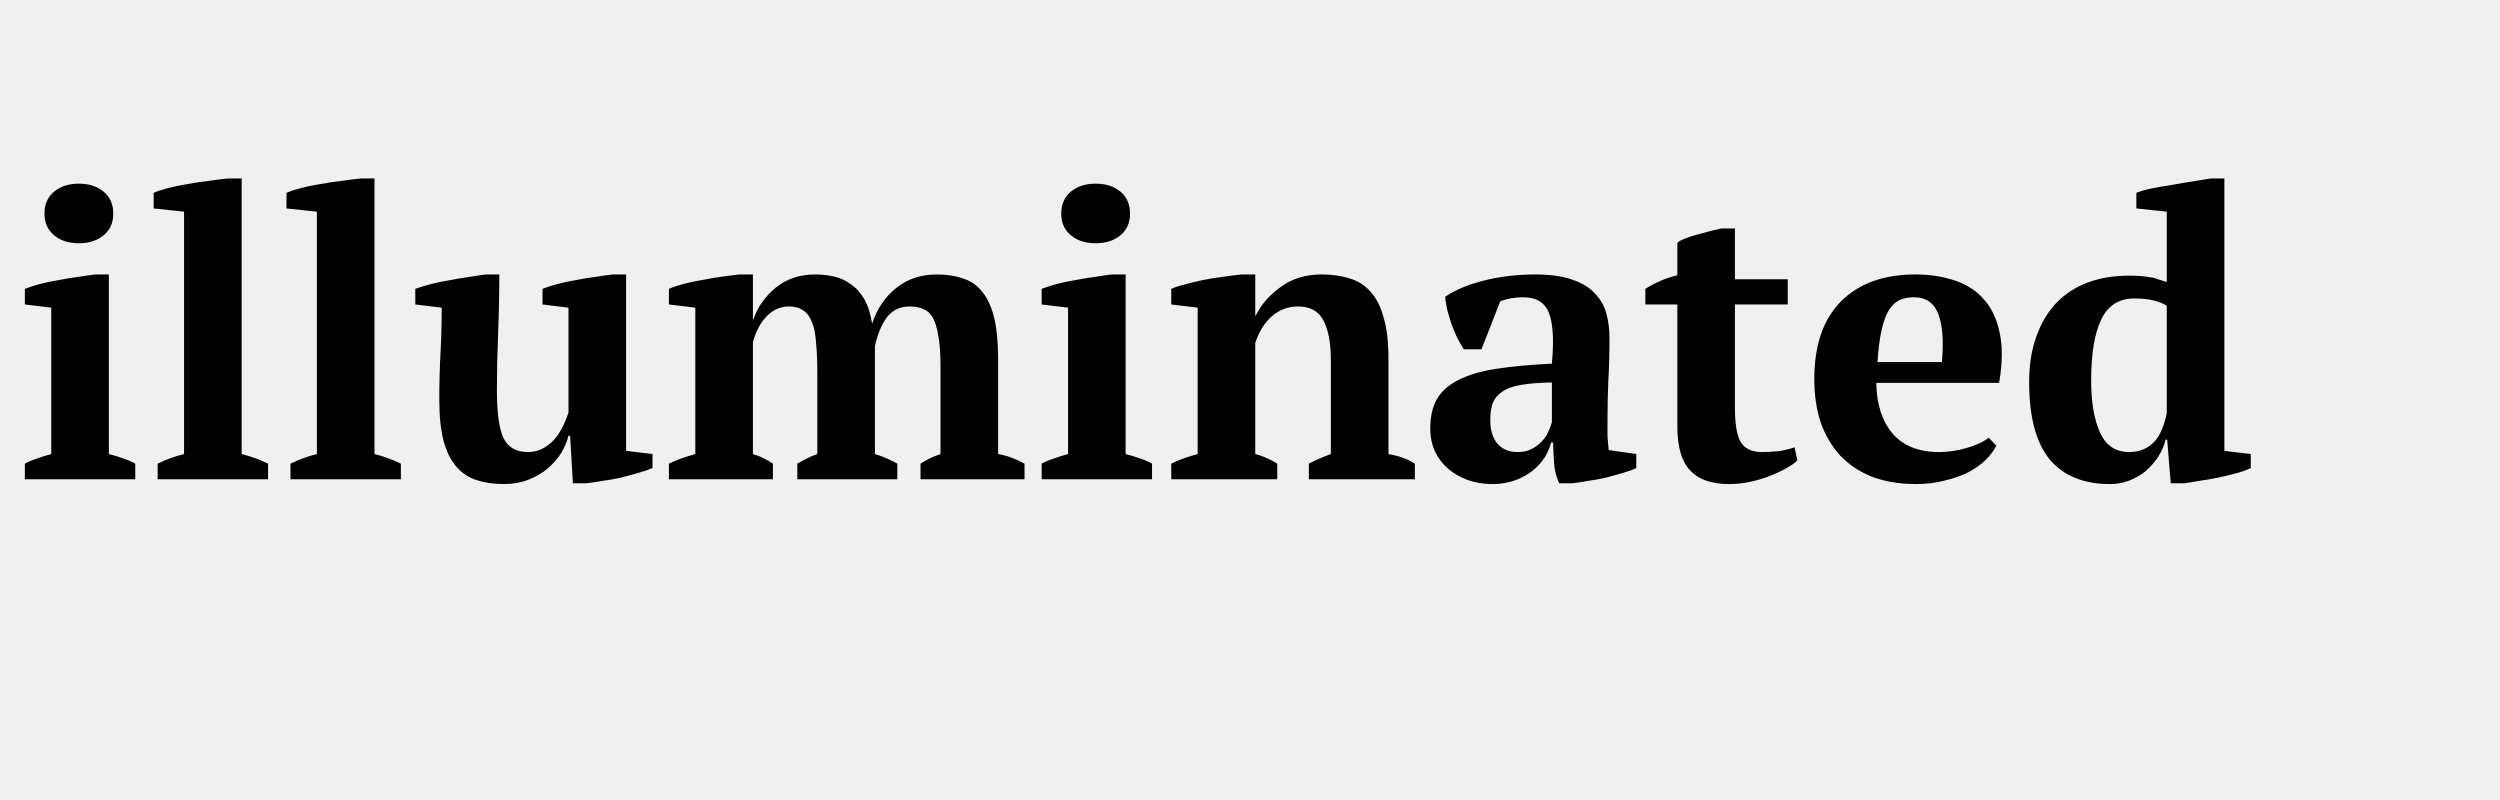
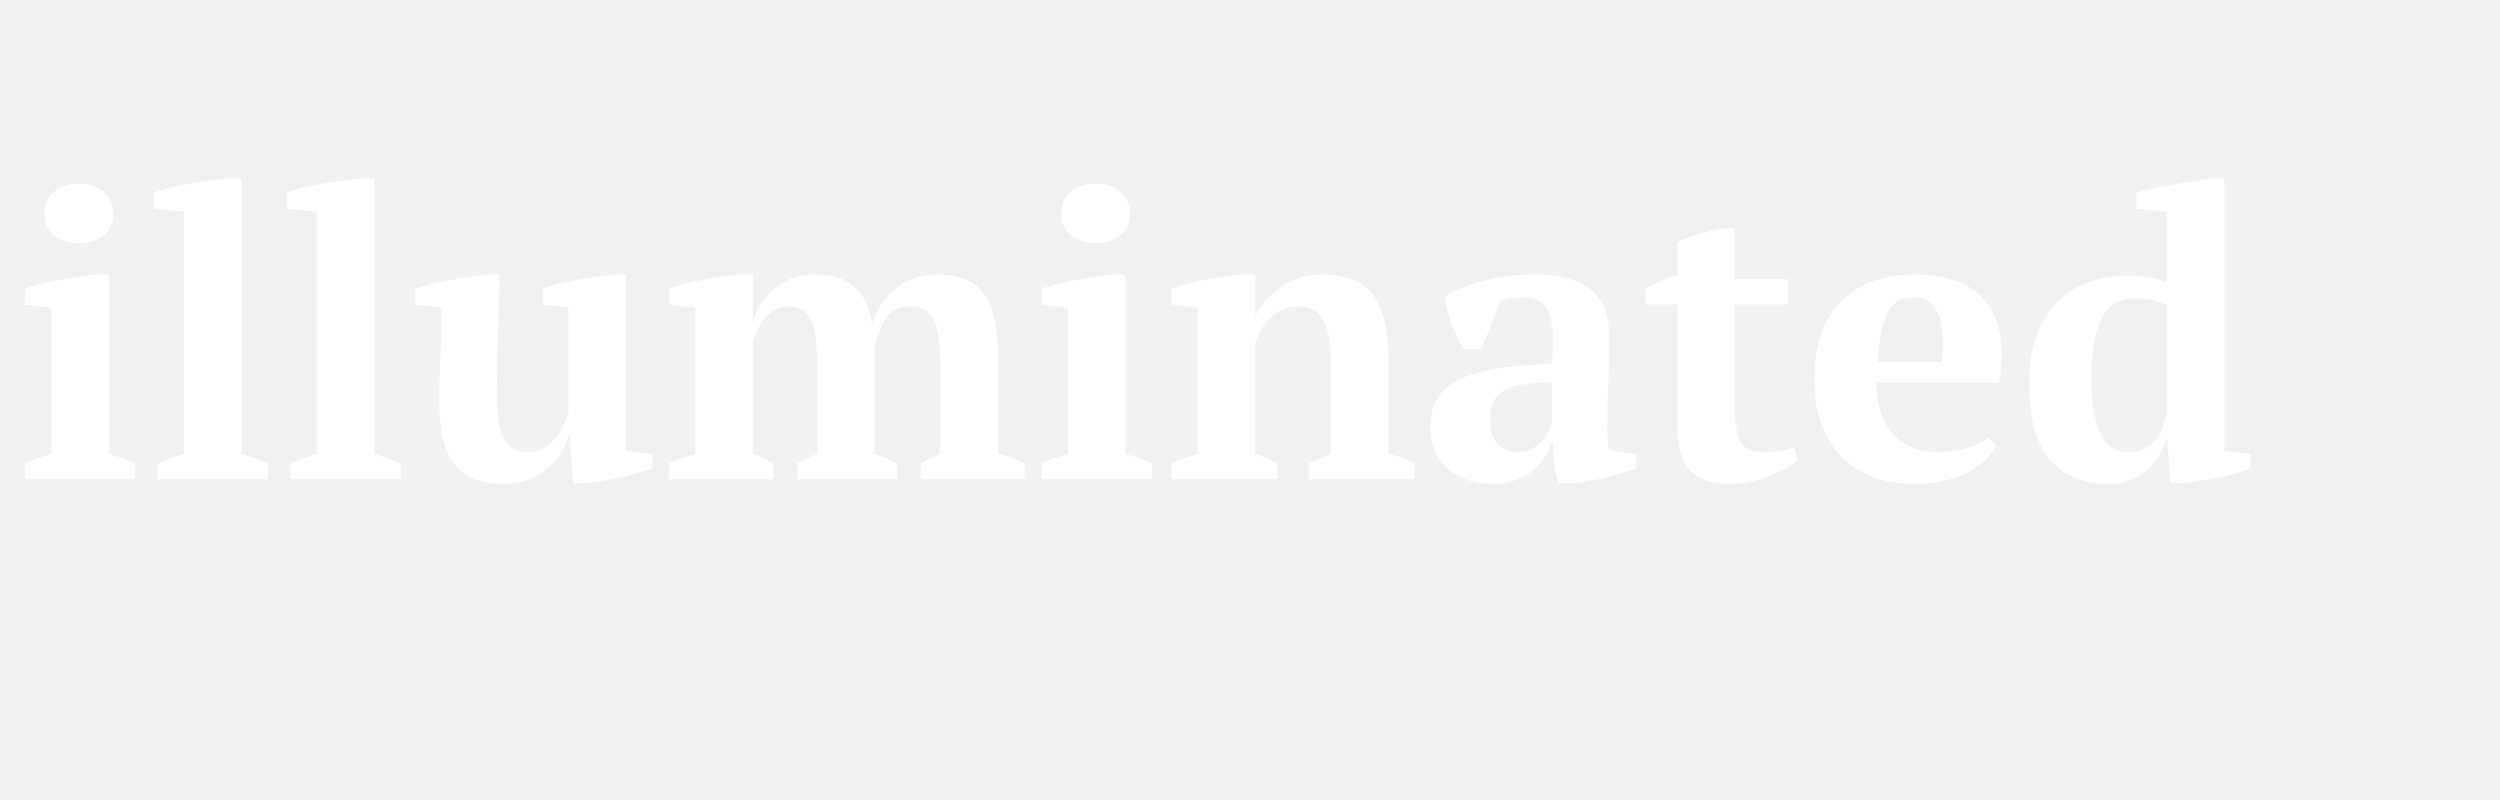
<svg xmlns="http://www.w3.org/2000/svg" width="125" height="40" viewBox="0 0 125 40" fill="none">
  <g clip-path="url(#clip0_2_23)">
-     <path d="M6.763 23.963H1.243V23.183C1.443 23.076 1.649 22.99 1.863 22.923C2.076 22.843 2.309 22.77 2.563 22.703V15.383L1.243 15.223V14.443C1.443 14.363 1.689 14.283 1.983 14.203C2.289 14.123 2.609 14.056 2.943 14.003C3.276 13.936 3.603 13.883 3.923 13.843C4.243 13.79 4.523 13.75 4.763 13.723H5.443V22.703C5.709 22.77 5.949 22.843 6.163 22.923C6.376 22.99 6.576 23.076 6.763 23.183V23.963ZM2.223 10.683C2.223 10.216 2.383 9.85 2.703 9.583C3.023 9.316 3.436 9.183 3.943 9.183C4.449 9.183 4.863 9.316 5.183 9.583C5.503 9.85 5.663 10.216 5.663 10.683C5.663 11.136 5.503 11.496 5.183 11.763C4.863 12.03 4.449 12.163 3.943 12.163C3.436 12.163 3.023 12.03 2.703 11.763C2.383 11.496 2.223 11.136 2.223 10.683ZM13.403 23.963H7.883V23.183C8.323 22.97 8.763 22.81 9.203 22.703V10.583L7.683 10.423V9.643C7.857 9.563 8.097 9.483 8.403 9.403C8.71 9.323 9.037 9.256 9.383 9.203C9.743 9.136 10.097 9.083 10.443 9.043C10.803 8.99 11.123 8.95 11.403 8.923H12.083V22.703C12.523 22.81 12.963 22.97 13.403 23.183V23.963ZM20.044 23.963H14.524V23.183C14.964 22.97 15.404 22.81 15.844 22.703V10.583L14.324 10.423V9.643C14.497 9.563 14.737 9.483 15.044 9.403C15.351 9.323 15.677 9.256 16.024 9.203C16.384 9.136 16.737 9.083 17.084 9.043C17.444 8.99 17.764 8.95 18.044 8.923H18.724V22.703C19.164 22.81 19.604 22.97 20.044 23.183V23.963ZM21.965 20.003C21.965 19.163 21.985 18.383 22.025 17.663C22.065 16.943 22.085 16.183 22.085 15.383L20.765 15.223V14.443C20.978 14.363 21.238 14.283 21.545 14.203C21.865 14.123 22.191 14.056 22.525 14.003C22.858 13.936 23.178 13.883 23.485 13.843C23.805 13.79 24.071 13.75 24.285 13.723H24.965C24.965 14.723 24.945 15.71 24.905 16.683C24.865 17.643 24.845 18.59 24.845 19.523C24.845 20.616 24.951 21.403 25.165 21.883C25.391 22.363 25.805 22.603 26.405 22.603C26.818 22.603 27.198 22.45 27.545 22.143C27.905 21.823 28.198 21.316 28.425 20.623V15.383L27.125 15.223V14.443C27.325 14.363 27.571 14.283 27.865 14.203C28.171 14.123 28.485 14.056 28.805 14.003C29.138 13.936 29.465 13.883 29.785 13.843C30.105 13.79 30.385 13.75 30.625 13.723H31.305V22.543L32.625 22.703V23.403C32.438 23.483 32.205 23.563 31.925 23.643C31.645 23.723 31.351 23.803 31.045 23.883C30.738 23.95 30.431 24.003 30.125 24.043C29.831 24.096 29.565 24.136 29.325 24.163H28.645L28.505 21.783H28.425C28.358 22.063 28.238 22.35 28.065 22.643C27.891 22.923 27.665 23.183 27.385 23.423C27.118 23.65 26.798 23.836 26.425 23.983C26.051 24.13 25.638 24.203 25.185 24.203C24.678 24.203 24.225 24.136 23.825 24.003C23.438 23.883 23.105 23.663 22.825 23.343C22.545 23.023 22.331 22.596 22.185 22.063C22.038 21.516 21.965 20.83 21.965 20.003ZM44.866 23.963H39.866V23.183C39.999 23.103 40.146 23.023 40.306 22.943C40.479 22.85 40.666 22.77 40.866 22.703V18.723C40.866 18.11 40.846 17.59 40.806 17.163C40.779 16.736 40.713 16.39 40.606 16.123C40.499 15.843 40.353 15.643 40.166 15.523C39.979 15.39 39.739 15.323 39.446 15.323C39.019 15.323 38.646 15.49 38.326 15.823C38.019 16.143 37.793 16.57 37.646 17.103V22.703C38.006 22.81 38.339 22.97 38.646 23.183V23.963H33.446V23.183C33.633 23.09 33.839 23.003 34.066 22.923C34.293 22.843 34.526 22.77 34.766 22.703V15.383L33.446 15.223V14.443C33.659 14.35 33.919 14.263 34.226 14.183C34.546 14.103 34.873 14.036 35.206 13.983C35.539 13.916 35.859 13.863 36.166 13.823C36.486 13.783 36.753 13.75 36.966 13.723H37.646V15.983H37.666C37.879 15.356 38.253 14.823 38.786 14.383C39.333 13.943 39.986 13.723 40.746 13.723C41.066 13.723 41.379 13.756 41.686 13.823C41.993 13.89 42.273 14.016 42.526 14.203C42.793 14.376 43.019 14.623 43.206 14.943C43.393 15.263 43.526 15.676 43.606 16.183C43.846 15.45 44.246 14.856 44.806 14.403C45.366 13.95 46.046 13.723 46.846 13.723C47.339 13.723 47.773 13.79 48.146 13.923C48.533 14.043 48.853 14.263 49.106 14.583C49.373 14.903 49.573 15.336 49.706 15.883C49.839 16.43 49.906 17.123 49.906 17.963V22.703C50.359 22.783 50.799 22.943 51.226 23.183V23.963H46.026V23.183C46.333 22.983 46.666 22.823 47.026 22.703V18.363C47.026 17.323 46.926 16.556 46.726 16.063C46.539 15.57 46.126 15.323 45.486 15.323C45.006 15.323 44.626 15.503 44.346 15.863C44.079 16.223 43.879 16.703 43.746 17.303V22.703C43.973 22.77 44.173 22.843 44.346 22.923C44.533 23.003 44.706 23.09 44.866 23.183V23.963ZM57.602 23.963H52.083V23.183C52.282 23.076 52.489 22.99 52.703 22.923C52.916 22.843 53.149 22.77 53.403 22.703V15.383L52.083 15.223V14.443C52.282 14.363 52.529 14.283 52.822 14.203C53.129 14.123 53.449 14.056 53.782 14.003C54.116 13.936 54.443 13.883 54.763 13.843C55.083 13.79 55.362 13.75 55.602 13.723H56.282V22.703C56.549 22.77 56.789 22.843 57.002 22.923C57.216 22.99 57.416 23.076 57.602 23.183V23.963ZM53.062 10.683C53.062 10.216 53.222 9.85 53.542 9.583C53.862 9.316 54.276 9.183 54.782 9.183C55.289 9.183 55.703 9.316 56.023 9.583C56.343 9.85 56.502 10.216 56.502 10.683C56.502 11.136 56.343 11.496 56.023 11.763C55.703 12.03 55.289 12.163 54.782 12.163C54.276 12.163 53.862 12.03 53.542 11.763C53.222 11.496 53.062 11.136 53.062 10.683ZM70.743 23.963H65.443V23.183C65.617 23.09 65.783 23.01 65.943 22.943C66.117 22.863 66.317 22.783 66.543 22.703V18.003C66.543 17.163 66.423 16.51 66.183 16.043C65.943 15.563 65.516 15.323 64.903 15.323C64.397 15.323 63.956 15.49 63.583 15.823C63.223 16.143 62.95 16.583 62.763 17.143V22.703C62.977 22.756 63.163 22.823 63.323 22.903C63.496 22.97 63.676 23.063 63.863 23.183V23.963H58.563V23.183C58.897 23.01 59.337 22.85 59.883 22.703V15.383L58.563 15.223V14.443C58.736 14.363 58.963 14.29 59.243 14.223C59.523 14.143 59.823 14.07 60.143 14.003C60.477 13.936 60.81 13.883 61.143 13.843C61.49 13.79 61.803 13.75 62.083 13.723H62.763V15.783H62.783C63.063 15.223 63.483 14.743 64.043 14.343C64.603 13.93 65.283 13.723 66.083 13.723C66.603 13.723 67.07 13.79 67.483 13.923C67.897 14.043 68.243 14.263 68.523 14.583C68.817 14.903 69.037 15.336 69.183 15.883C69.343 16.416 69.423 17.096 69.423 17.923V22.703C69.957 22.796 70.397 22.956 70.743 23.183V23.963ZM80.374 21.063C80.374 21.356 80.374 21.61 80.374 21.823C80.388 22.036 80.408 22.263 80.434 22.503L81.814 22.703V23.403C81.654 23.483 81.434 23.563 81.154 23.643C80.888 23.723 80.601 23.803 80.294 23.883C80.001 23.95 79.708 24.003 79.414 24.043C79.121 24.096 78.861 24.136 78.634 24.163H77.954C77.821 23.856 77.741 23.55 77.714 23.243C77.688 22.936 77.668 22.563 77.654 22.123H77.554C77.488 22.39 77.374 22.65 77.214 22.903C77.054 23.143 76.848 23.363 76.594 23.563C76.354 23.75 76.068 23.903 75.734 24.023C75.401 24.143 75.028 24.203 74.614 24.203C74.174 24.203 73.768 24.136 73.394 24.003C73.021 23.87 72.694 23.683 72.414 23.443C72.134 23.203 71.914 22.916 71.754 22.583C71.594 22.236 71.514 21.85 71.514 21.423C71.514 20.823 71.628 20.33 71.854 19.943C72.081 19.556 72.434 19.243 72.914 19.003C73.408 18.75 74.034 18.563 74.794 18.443C75.568 18.323 76.501 18.236 77.594 18.183C77.701 17.036 77.654 16.196 77.454 15.663C77.254 15.13 76.821 14.863 76.154 14.863C75.741 14.863 75.361 14.93 75.014 15.063L74.074 17.463H73.194C73.088 17.303 72.981 17.123 72.874 16.923C72.781 16.71 72.688 16.49 72.594 16.263C72.514 16.023 72.441 15.783 72.374 15.543C72.321 15.303 72.281 15.07 72.254 14.843C72.761 14.496 73.414 14.223 74.214 14.023C75.014 13.823 75.861 13.723 76.754 13.723C77.514 13.723 78.134 13.81 78.614 13.983C79.094 14.143 79.468 14.37 79.734 14.663C80.014 14.943 80.208 15.276 80.314 15.663C80.421 16.05 80.474 16.463 80.474 16.903C80.474 17.703 80.454 18.43 80.414 19.083C80.388 19.723 80.374 20.383 80.374 21.063ZM75.874 22.603C76.154 22.603 76.394 22.55 76.594 22.443C76.794 22.336 76.961 22.21 77.094 22.063C77.241 21.916 77.348 21.756 77.414 21.583C77.494 21.41 77.554 21.256 77.594 21.123V19.123C76.968 19.136 76.454 19.176 76.054 19.243C75.654 19.31 75.341 19.423 75.114 19.583C74.888 19.73 74.728 19.923 74.634 20.163C74.554 20.39 74.514 20.67 74.514 21.003C74.514 21.51 74.634 21.903 74.874 22.183C75.114 22.463 75.448 22.603 75.874 22.603ZM82.267 14.443C82.774 14.123 83.307 13.896 83.867 13.763V12.143C83.947 12.063 84.08 11.99 84.267 11.923C84.467 11.843 84.674 11.776 84.887 11.723C85.114 11.656 85.334 11.596 85.547 11.543C85.76 11.49 85.934 11.45 86.067 11.423H86.747V13.963H89.387V15.223H86.747V20.403C86.747 21.23 86.847 21.803 87.047 22.123C87.26 22.443 87.607 22.603 88.087 22.603C88.327 22.603 88.594 22.59 88.887 22.563C89.194 22.523 89.474 22.456 89.727 22.363L89.867 23.023C89.747 23.143 89.567 23.27 89.327 23.403C89.1 23.536 88.834 23.663 88.527 23.783C88.234 23.903 87.907 24.003 87.547 24.083C87.2 24.163 86.834 24.203 86.447 24.203C85.58 24.203 84.934 23.976 84.507 23.523C84.08 23.07 83.867 22.336 83.867 21.323V15.223H82.267V14.443ZM99.815 22.283C99.709 22.51 99.535 22.743 99.295 22.983C99.069 23.21 98.782 23.416 98.435 23.603C98.102 23.776 97.709 23.916 97.255 24.023C96.815 24.143 96.335 24.203 95.815 24.203C94.989 24.203 94.255 24.083 93.615 23.843C92.975 23.59 92.442 23.236 92.015 22.783C91.589 22.316 91.262 21.763 91.035 21.123C90.822 20.483 90.715 19.763 90.715 18.963C90.715 17.256 91.162 15.956 92.055 15.063C92.949 14.17 94.189 13.723 95.775 13.723C96.455 13.723 97.089 13.816 97.675 14.003C98.275 14.19 98.769 14.496 99.155 14.923C99.555 15.35 99.829 15.91 99.975 16.603C100.135 17.296 100.129 18.143 99.955 19.143H93.815C93.829 20.196 94.095 21.036 94.615 21.663C95.149 22.29 95.929 22.603 96.955 22.603C97.395 22.603 97.849 22.536 98.315 22.403C98.795 22.27 99.169 22.096 99.435 21.883L99.815 22.283ZM95.695 14.863C95.429 14.863 95.189 14.91 94.975 15.003C94.775 15.096 94.595 15.27 94.435 15.523C94.289 15.763 94.169 16.096 94.075 16.523C93.982 16.936 93.915 17.463 93.875 18.103H97.095C97.189 17.063 97.129 16.263 96.915 15.703C96.702 15.143 96.295 14.863 95.695 14.863ZM108.278 21.983C108.211 22.276 108.091 22.556 107.918 22.823C107.744 23.09 107.538 23.33 107.298 23.543C107.058 23.743 106.784 23.903 106.478 24.023C106.171 24.143 105.844 24.203 105.498 24.203C104.178 24.203 103.171 23.79 102.478 22.963C101.798 22.123 101.458 20.843 101.458 19.123C101.458 18.243 101.578 17.476 101.818 16.823C102.058 16.156 102.391 15.596 102.818 15.143C103.258 14.69 103.784 14.35 104.398 14.123C105.011 13.896 105.691 13.783 106.438 13.783C106.678 13.783 106.878 13.79 107.038 13.803C107.211 13.816 107.364 13.836 107.498 13.863C107.644 13.876 107.778 13.91 107.898 13.963C108.031 14.003 108.178 14.05 108.338 14.103V10.583L106.818 10.423V9.643C107.004 9.563 107.258 9.49 107.578 9.423C107.911 9.356 108.258 9.296 108.618 9.243C108.978 9.176 109.331 9.116 109.678 9.063C110.024 9.01 110.311 8.963 110.538 8.923H111.218V22.543L112.538 22.703V23.403C112.351 23.496 112.111 23.583 111.818 23.663C111.524 23.743 111.218 23.816 110.898 23.883C110.578 23.95 110.264 24.003 109.958 24.043C109.664 24.096 109.418 24.136 109.218 24.163H108.538L108.358 21.983H108.278ZM106.458 22.603C106.924 22.603 107.318 22.456 107.638 22.163C107.958 21.87 108.191 21.37 108.338 20.663V15.283C108.164 15.176 107.944 15.09 107.678 15.023C107.424 14.956 107.104 14.923 106.718 14.923C105.944 14.923 105.391 15.276 105.058 15.983C104.724 16.676 104.558 17.69 104.558 19.023C104.558 20.103 104.704 20.97 104.998 21.623C105.291 22.276 105.778 22.603 106.458 22.603Z" fill="#000000" />
+     <path d="M6.763 23.963H1.243V23.183C1.443 23.076 1.649 22.99 1.863 22.923C2.076 22.843 2.309 22.77 2.563 22.703V15.383L1.243 15.223V14.443C1.443 14.363 1.689 14.283 1.983 14.203C2.289 14.123 2.609 14.056 2.943 14.003C3.276 13.936 3.603 13.883 3.923 13.843C4.243 13.79 4.523 13.75 4.763 13.723H5.443V22.703C5.709 22.77 5.949 22.843 6.163 22.923C6.376 22.99 6.576 23.076 6.763 23.183V23.963ZM2.223 10.683C2.223 10.216 2.383 9.85 2.703 9.583C3.023 9.316 3.436 9.183 3.943 9.183C4.449 9.183 4.863 9.316 5.183 9.583C5.503 9.85 5.663 10.216 5.663 10.683C5.663 11.136 5.503 11.496 5.183 11.763C4.863 12.03 4.449 12.163 3.943 12.163C3.436 12.163 3.023 12.03 2.703 11.763C2.383 11.496 2.223 11.136 2.223 10.683ZM13.403 23.963H7.883V23.183C8.323 22.97 8.763 22.81 9.203 22.703V10.583L7.683 10.423V9.643C7.857 9.563 8.097 9.483 8.403 9.403C8.71 9.323 9.037 9.256 9.383 9.203C9.743 9.136 10.097 9.083 10.443 9.043C10.803 8.99 11.123 8.95 11.403 8.923H12.083V22.703C12.523 22.81 12.963 22.97 13.403 23.183V23.963ZM20.044 23.963H14.524V23.183C14.964 22.97 15.404 22.81 15.844 22.703V10.583L14.324 10.423V9.643C14.497 9.563 14.737 9.483 15.044 9.403C15.351 9.323 15.677 9.256 16.024 9.203C16.384 9.136 16.737 9.083 17.084 9.043C17.444 8.99 17.764 8.95 18.044 8.923H18.724V22.703C19.164 22.81 19.604 22.97 20.044 23.183V23.963ZM21.965 20.003C21.965 19.163 21.985 18.383 22.025 17.663C22.065 16.943 22.085 16.183 22.085 15.383L20.765 15.223V14.443C20.978 14.363 21.238 14.283 21.545 14.203C21.865 14.123 22.191 14.056 22.525 14.003C22.858 13.936 23.178 13.883 23.485 13.843C23.805 13.79 24.071 13.75 24.285 13.723H24.965C24.965 14.723 24.945 15.71 24.905 16.683C24.865 17.643 24.845 18.59 24.845 19.523C24.845 20.616 24.951 21.403 25.165 21.883C25.391 22.363 25.805 22.603 26.405 22.603C26.818 22.603 27.198 22.45 27.545 22.143C27.905 21.823 28.198 21.316 28.425 20.623V15.383L27.125 15.223V14.443C27.325 14.363 27.571 14.283 27.865 14.203C28.171 14.123 28.485 14.056 28.805 14.003C29.138 13.936 29.465 13.883 29.785 13.843C30.105 13.79 30.385 13.75 30.625 13.723H31.305V22.543L32.625 22.703V23.403C32.438 23.483 32.205 23.563 31.925 23.643C31.645 23.723 31.351 23.803 31.045 23.883C30.738 23.95 30.431 24.003 30.125 24.043C29.831 24.096 29.565 24.136 29.325 24.163H28.645L28.505 21.783H28.425C28.358 22.063 28.238 22.35 28.065 22.643C27.891 22.923 27.665 23.183 27.385 23.423C27.118 23.65 26.798 23.836 26.425 23.983C26.051 24.13 25.638 24.203 25.185 24.203C24.678 24.203 24.225 24.136 23.825 24.003C23.438 23.883 23.105 23.663 22.825 23.343C22.545 23.023 22.331 22.596 22.185 22.063C22.038 21.516 21.965 20.83 21.965 20.003ZM44.866 23.963H39.866V23.183C39.999 23.103 40.146 23.023 40.306 22.943C40.479 22.85 40.666 22.77 40.866 22.703V18.723C40.866 18.11 40.846 17.59 40.806 17.163C40.779 16.736 40.713 16.39 40.606 16.123C40.499 15.843 40.353 15.643 40.166 15.523C39.979 15.39 39.739 15.323 39.446 15.323C39.019 15.323 38.646 15.49 38.326 15.823C38.019 16.143 37.793 16.57 37.646 17.103V22.703C38.006 22.81 38.339 22.97 38.646 23.183V23.963H33.446V23.183C33.633 23.09 33.839 23.003 34.066 22.923C34.293 22.843 34.526 22.77 34.766 22.703V15.383L33.446 15.223V14.443C33.659 14.35 33.919 14.263 34.226 14.183C34.546 14.103 34.873 14.036 35.206 13.983C35.539 13.916 35.859 13.863 36.166 13.823C36.486 13.783 36.753 13.75 36.966 13.723H37.646V15.983H37.666C37.879 15.356 38.253 14.823 38.786 14.383C39.333 13.943 39.986 13.723 40.746 13.723C41.066 13.723 41.379 13.756 41.686 13.823C41.993 13.89 42.273 14.016 42.526 14.203C42.793 14.376 43.019 14.623 43.206 14.943C43.393 15.263 43.526 15.676 43.606 16.183C43.846 15.45 44.246 14.856 44.806 14.403C45.366 13.95 46.046 13.723 46.846 13.723C47.339 13.723 47.773 13.79 48.146 13.923C48.533 14.043 48.853 14.263 49.106 14.583C49.373 14.903 49.573 15.336 49.706 15.883C49.839 16.43 49.906 17.123 49.906 17.963V22.703C50.359 22.783 50.799 22.943 51.226 23.183V23.963H46.026V23.183C46.333 22.983 46.666 22.823 47.026 22.703V18.363C47.026 17.323 46.926 16.556 46.726 16.063C46.539 15.57 46.126 15.323 45.486 15.323C45.006 15.323 44.626 15.503 44.346 15.863C44.079 16.223 43.879 16.703 43.746 17.303V22.703C43.973 22.77 44.173 22.843 44.346 22.923C44.533 23.003 44.706 23.09 44.866 23.183V23.963ZM57.602 23.963H52.083V23.183C52.282 23.076 52.489 22.99 52.703 22.923C52.916 22.843 53.149 22.77 53.403 22.703V15.383L52.083 15.223V14.443C52.282 14.363 52.529 14.283 52.822 14.203C53.129 14.123 53.449 14.056 53.782 14.003C54.116 13.936 54.443 13.883 54.763 13.843C55.083 13.79 55.362 13.75 55.602 13.723H56.282V22.703C56.549 22.77 56.789 22.843 57.002 22.923C57.216 22.99 57.416 23.076 57.602 23.183V23.963ZM53.062 10.683C53.062 10.216 53.222 9.85 53.542 9.583C53.862 9.316 54.276 9.183 54.782 9.183C55.289 9.183 55.703 9.316 56.023 9.583C56.343 9.85 56.502 10.216 56.502 10.683C56.502 11.136 56.343 11.496 56.023 11.763C55.703 12.03 55.289 12.163 54.782 12.163C54.276 12.163 53.862 12.03 53.542 11.763C53.222 11.496 53.062 11.136 53.062 10.683ZM70.743 23.963H65.443V23.183C65.617 23.09 65.783 23.01 65.943 22.943C66.117 22.863 66.317 22.783 66.543 22.703V18.003C66.543 17.163 66.423 16.51 66.183 16.043C65.943 15.563 65.516 15.323 64.903 15.323C64.397 15.323 63.956 15.49 63.583 15.823C63.223 16.143 62.95 16.583 62.763 17.143V22.703C62.977 22.756 63.163 22.823 63.323 22.903C63.496 22.97 63.676 23.063 63.863 23.183V23.963H58.563V23.183C58.897 23.01 59.337 22.85 59.883 22.703V15.383L58.563 15.223V14.443C58.736 14.363 58.963 14.29 59.243 14.223C59.523 14.143 59.823 14.07 60.143 14.003C60.477 13.936 60.81 13.883 61.143 13.843C61.49 13.79 61.803 13.75 62.083 13.723H62.763V15.783H62.783C63.063 15.223 63.483 14.743 64.043 14.343C64.603 13.93 65.283 13.723 66.083 13.723C66.603 13.723 67.07 13.79 67.483 13.923C67.897 14.043 68.243 14.263 68.523 14.583C68.817 14.903 69.037 15.336 69.183 15.883C69.343 16.416 69.423 17.096 69.423 17.923V22.703C69.957 22.796 70.397 22.956 70.743 23.183V23.963ZM80.374 21.063C80.374 21.356 80.374 21.61 80.374 21.823C80.388 22.036 80.408 22.263 80.434 22.503L81.814 22.703V23.403C81.654 23.483 81.434 23.563 81.154 23.643C80.888 23.723 80.601 23.803 80.294 23.883C80.001 23.95 79.708 24.003 79.414 24.043C79.121 24.096 78.861 24.136 78.634 24.163H77.954C77.821 23.856 77.741 23.55 77.714 23.243C77.688 22.936 77.668 22.563 77.654 22.123H77.554C77.488 22.39 77.374 22.65 77.214 22.903C77.054 23.143 76.848 23.363 76.594 23.563C76.354 23.75 76.068 23.903 75.734 24.023C75.401 24.143 75.028 24.203 74.614 24.203C74.174 24.203 73.768 24.136 73.394 24.003C73.021 23.87 72.694 23.683 72.414 23.443C72.134 23.203 71.914 22.916 71.754 22.583C71.594 22.236 71.514 21.85 71.514 21.423C71.514 20.823 71.628 20.33 71.854 19.943C72.081 19.556 72.434 19.243 72.914 19.003C73.408 18.75 74.034 18.563 74.794 18.443C75.568 18.323 76.501 18.236 77.594 18.183C77.701 17.036 77.654 16.196 77.454 15.663C77.254 15.13 76.821 14.863 76.154 14.863C75.741 14.863 75.361 14.93 75.014 15.063L74.074 17.463H73.194C73.088 17.303 72.981 17.123 72.874 16.923C72.781 16.71 72.688 16.49 72.594 16.263C72.514 16.023 72.441 15.783 72.374 15.543C72.321 15.303 72.281 15.07 72.254 14.843C72.761 14.496 73.414 14.223 74.214 14.023C75.014 13.823 75.861 13.723 76.754 13.723C77.514 13.723 78.134 13.81 78.614 13.983C79.094 14.143 79.468 14.37 79.734 14.663C80.014 14.943 80.208 15.276 80.314 15.663C80.421 16.05 80.474 16.463 80.474 16.903C80.474 17.703 80.454 18.43 80.414 19.083C80.388 19.723 80.374 20.383 80.374 21.063ZM75.874 22.603C76.154 22.603 76.394 22.55 76.594 22.443C76.794 22.336 76.961 22.21 77.094 22.063C77.241 21.916 77.348 21.756 77.414 21.583C77.494 21.41 77.554 21.256 77.594 21.123V19.123C76.968 19.136 76.454 19.176 76.054 19.243C75.654 19.31 75.341 19.423 75.114 19.583C74.888 19.73 74.728 19.923 74.634 20.163C74.554 20.39 74.514 20.67 74.514 21.003C74.514 21.51 74.634 21.903 74.874 22.183C75.114 22.463 75.448 22.603 75.874 22.603ZM82.267 14.443C82.774 14.123 83.307 13.896 83.867 13.763V12.143C83.947 12.063 84.08 11.99 84.267 11.923C84.467 11.843 84.674 11.776 84.887 11.723C85.114 11.656 85.334 11.596 85.547 11.543C85.76 11.49 85.934 11.45 86.067 11.423H86.747V13.963H89.387V15.223H86.747V20.403C86.747 21.23 86.847 21.803 87.047 22.123C87.26 22.443 87.607 22.603 88.087 22.603C88.327 22.603 88.594 22.59 88.887 22.563C89.194 22.523 89.474 22.456 89.727 22.363L89.867 23.023C89.747 23.143 89.567 23.27 89.327 23.403C89.1 23.536 88.834 23.663 88.527 23.783C88.234 23.903 87.907 24.003 87.547 24.083C87.2 24.163 86.834 24.203 86.447 24.203C85.58 24.203 84.934 23.976 84.507 23.523C84.08 23.07 83.867 22.336 83.867 21.323V15.223H82.267V14.443ZM99.815 22.283C99.709 22.51 99.535 22.743 99.295 22.983C99.069 23.21 98.782 23.416 98.435 23.603C98.102 23.776 97.709 23.916 97.255 24.023C96.815 24.143 96.335 24.203 95.815 24.203C94.989 24.203 94.255 24.083 93.615 23.843C92.975 23.59 92.442 23.236 92.015 22.783C91.589 22.316 91.262 21.763 91.035 21.123C90.822 20.483 90.715 19.763 90.715 18.963C90.715 17.256 91.162 15.956 92.055 15.063C92.949 14.17 94.189 13.723 95.775 13.723C96.455 13.723 97.089 13.816 97.675 14.003C98.275 14.19 98.769 14.496 99.155 14.923C99.555 15.35 99.829 15.91 99.975 16.603C100.135 17.296 100.129 18.143 99.955 19.143H93.815C93.829 20.196 94.095 21.036 94.615 21.663C95.149 22.29 95.929 22.603 96.955 22.603C97.395 22.603 97.849 22.536 98.315 22.403C98.795 22.27 99.169 22.096 99.435 21.883L99.815 22.283ZM95.695 14.863C95.429 14.863 95.189 14.91 94.975 15.003C94.775 15.096 94.595 15.27 94.435 15.523C94.289 15.763 94.169 16.096 94.075 16.523C93.982 16.936 93.915 17.463 93.875 18.103H97.095C97.189 17.063 97.129 16.263 96.915 15.703C96.702 15.143 96.295 14.863 95.695 14.863ZM108.278 21.983C108.211 22.276 108.091 22.556 107.918 22.823C107.744 23.09 107.538 23.33 107.298 23.543C107.058 23.743 106.784 23.903 106.478 24.023C106.171 24.143 105.844 24.203 105.498 24.203C104.178 24.203 103.171 23.79 102.478 22.963C101.798 22.123 101.458 20.843 101.458 19.123C101.458 18.243 101.578 17.476 101.818 16.823C102.058 16.156 102.391 15.596 102.818 15.143C103.258 14.69 103.784 14.35 104.398 14.123C105.011 13.896 105.691 13.783 106.438 13.783C106.678 13.783 106.878 13.79 107.038 13.803C107.211 13.816 107.364 13.836 107.498 13.863C107.644 13.876 107.778 13.91 107.898 13.963C108.031 14.003 108.178 14.05 108.338 14.103V10.583L106.818 10.423V9.643C107.004 9.563 107.258 9.49 107.578 9.423C107.911 9.356 108.258 9.296 108.618 9.243C108.978 9.176 109.331 9.116 109.678 9.063C110.024 9.01 110.311 8.963 110.538 8.923H111.218V22.543L112.538 22.703V23.403C112.351 23.496 112.111 23.583 111.818 23.663C111.524 23.743 111.218 23.816 110.898 23.883C110.578 23.95 110.264 24.003 109.958 24.043C109.664 24.096 109.418 24.136 109.218 24.163H108.538L108.358 21.983H108.278ZM106.458 22.603C106.924 22.603 107.318 22.456 107.638 22.163C107.958 21.87 108.191 21.37 108.338 20.663V15.283C108.164 15.176 107.944 15.09 107.678 15.023C107.424 14.956 107.104 14.923 106.718 14.923C105.944 14.923 105.391 15.276 105.058 15.983C104.724 16.676 104.558 17.69 104.558 19.023C104.558 20.103 104.704 20.97 104.998 21.623C105.291 22.276 105.778 22.603 106.458 22.603Z" fill="#FFFFFF" />
  </g>
  <defs>
    <clipPath id="clip0_2_23">
      <rect width="125" height="40" fill="white" />
    </clipPath>
  </defs>
</svg>
